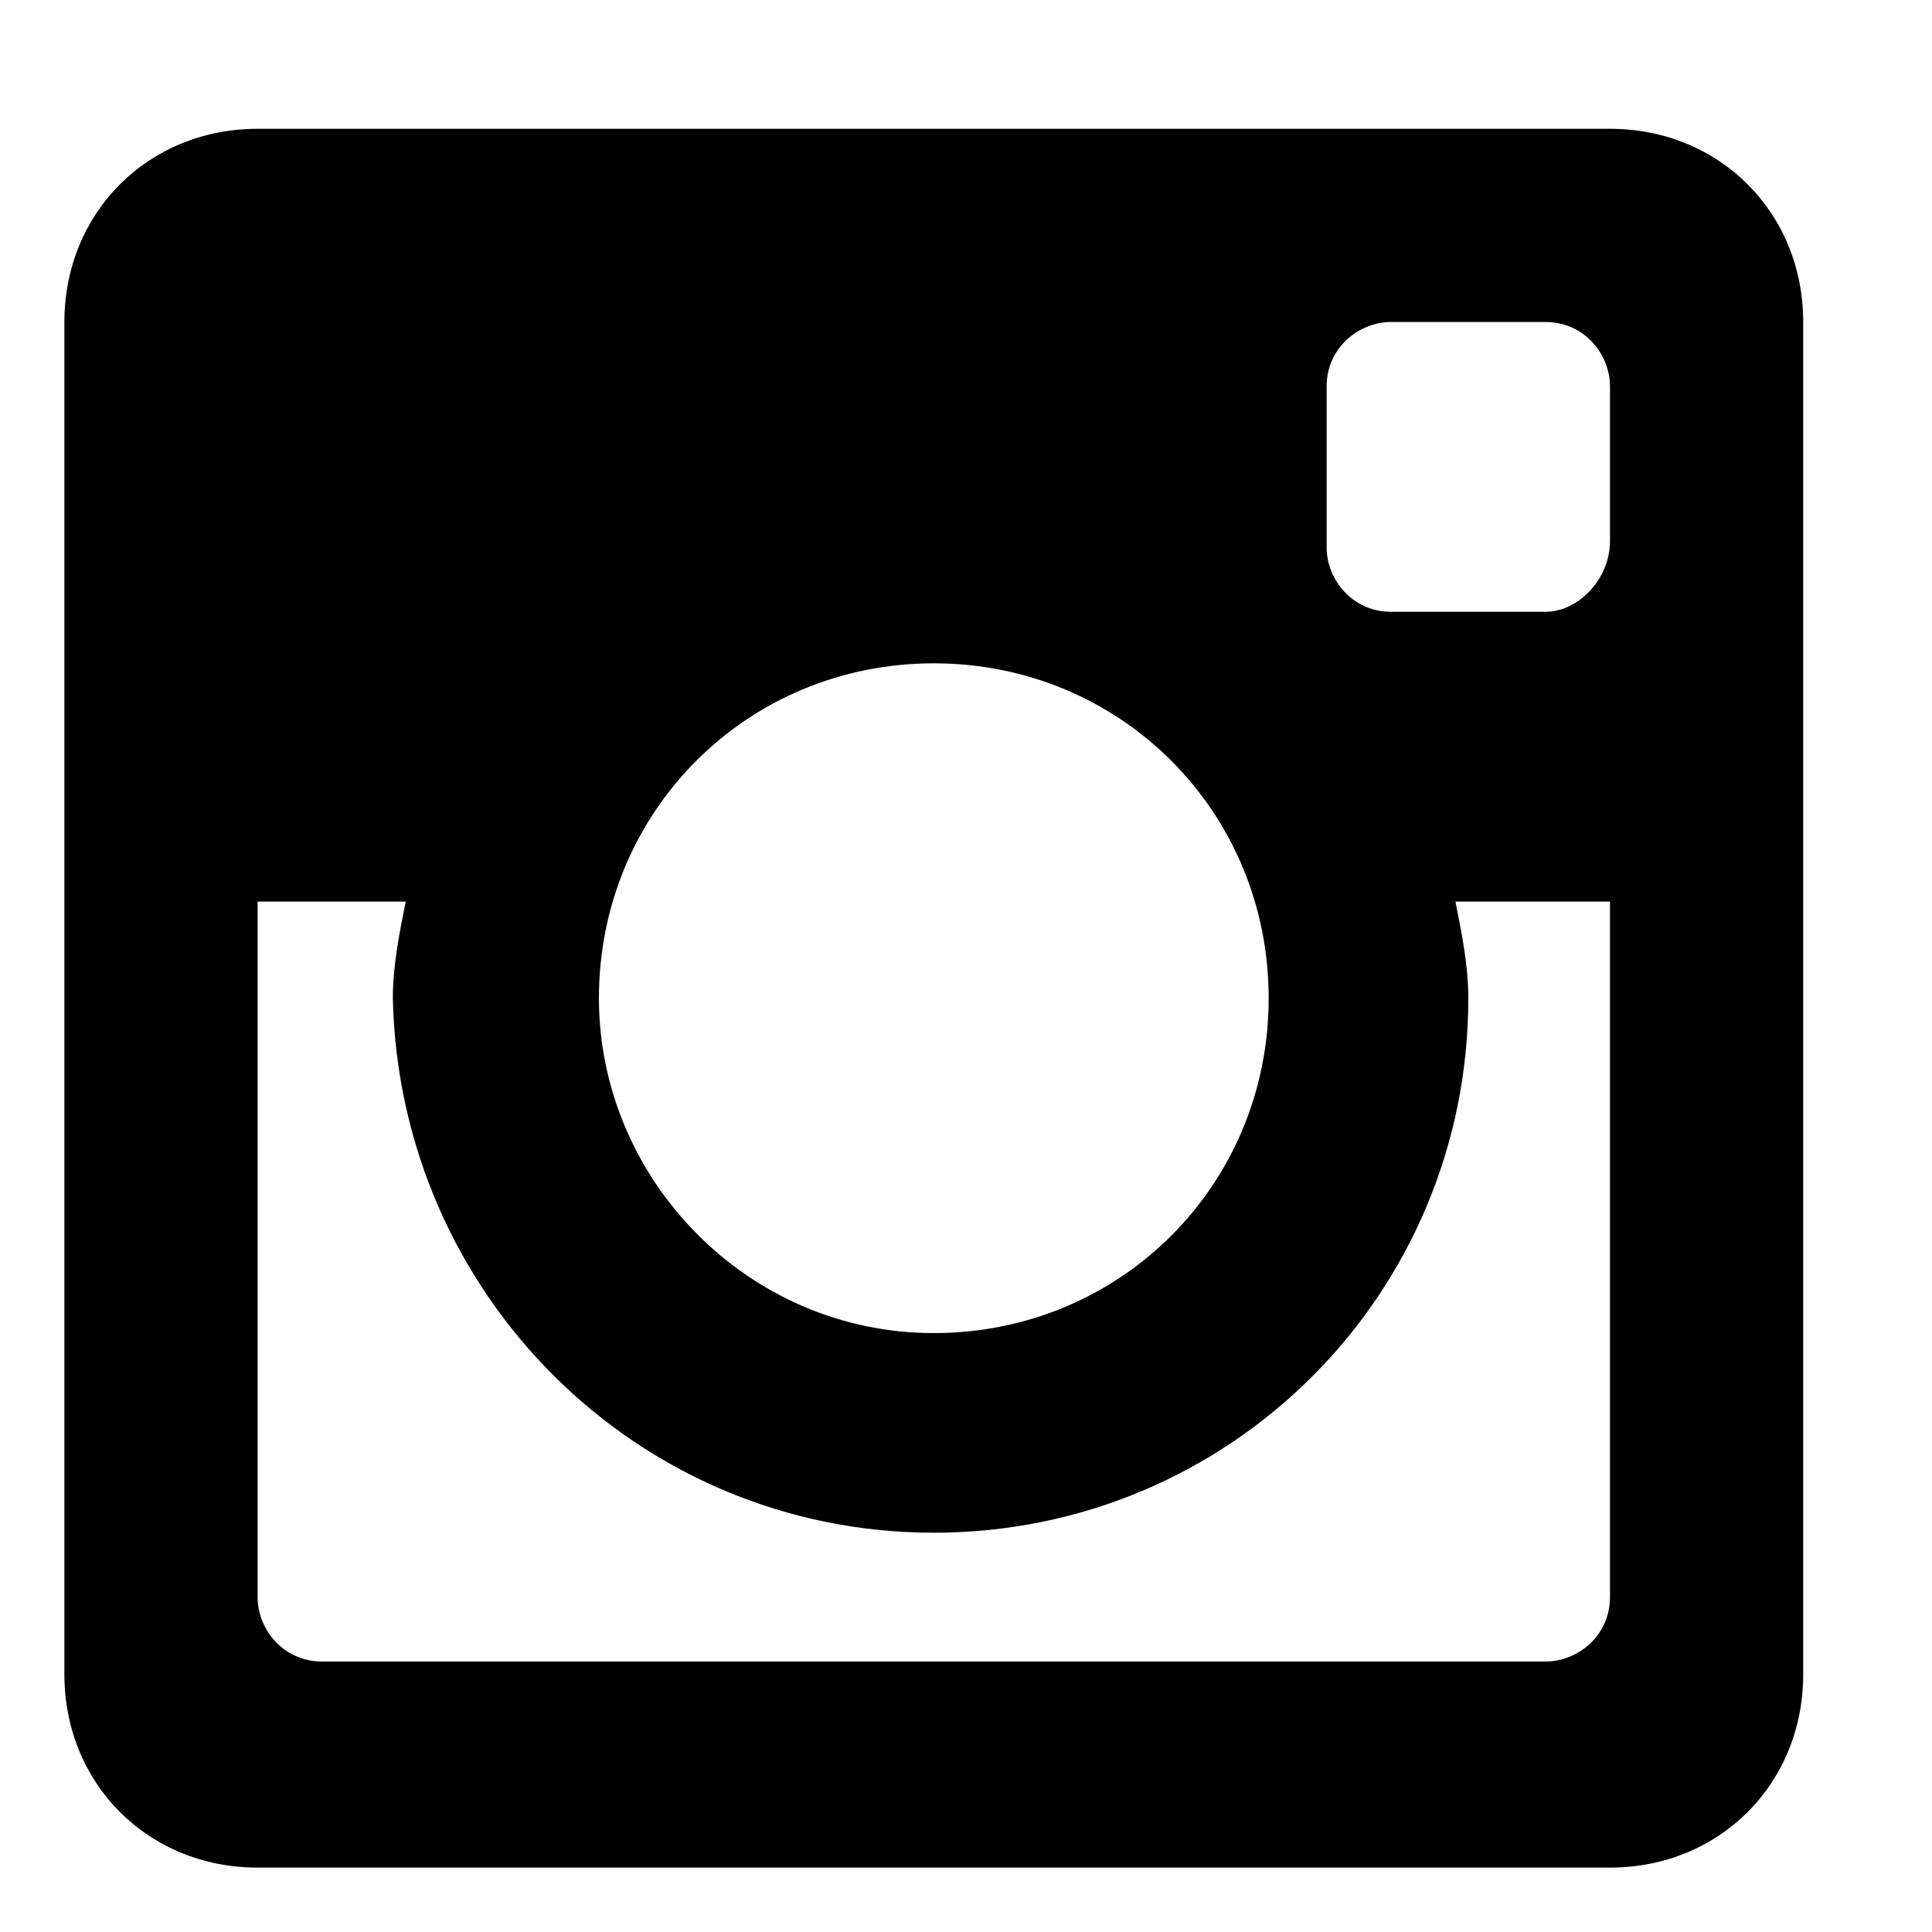
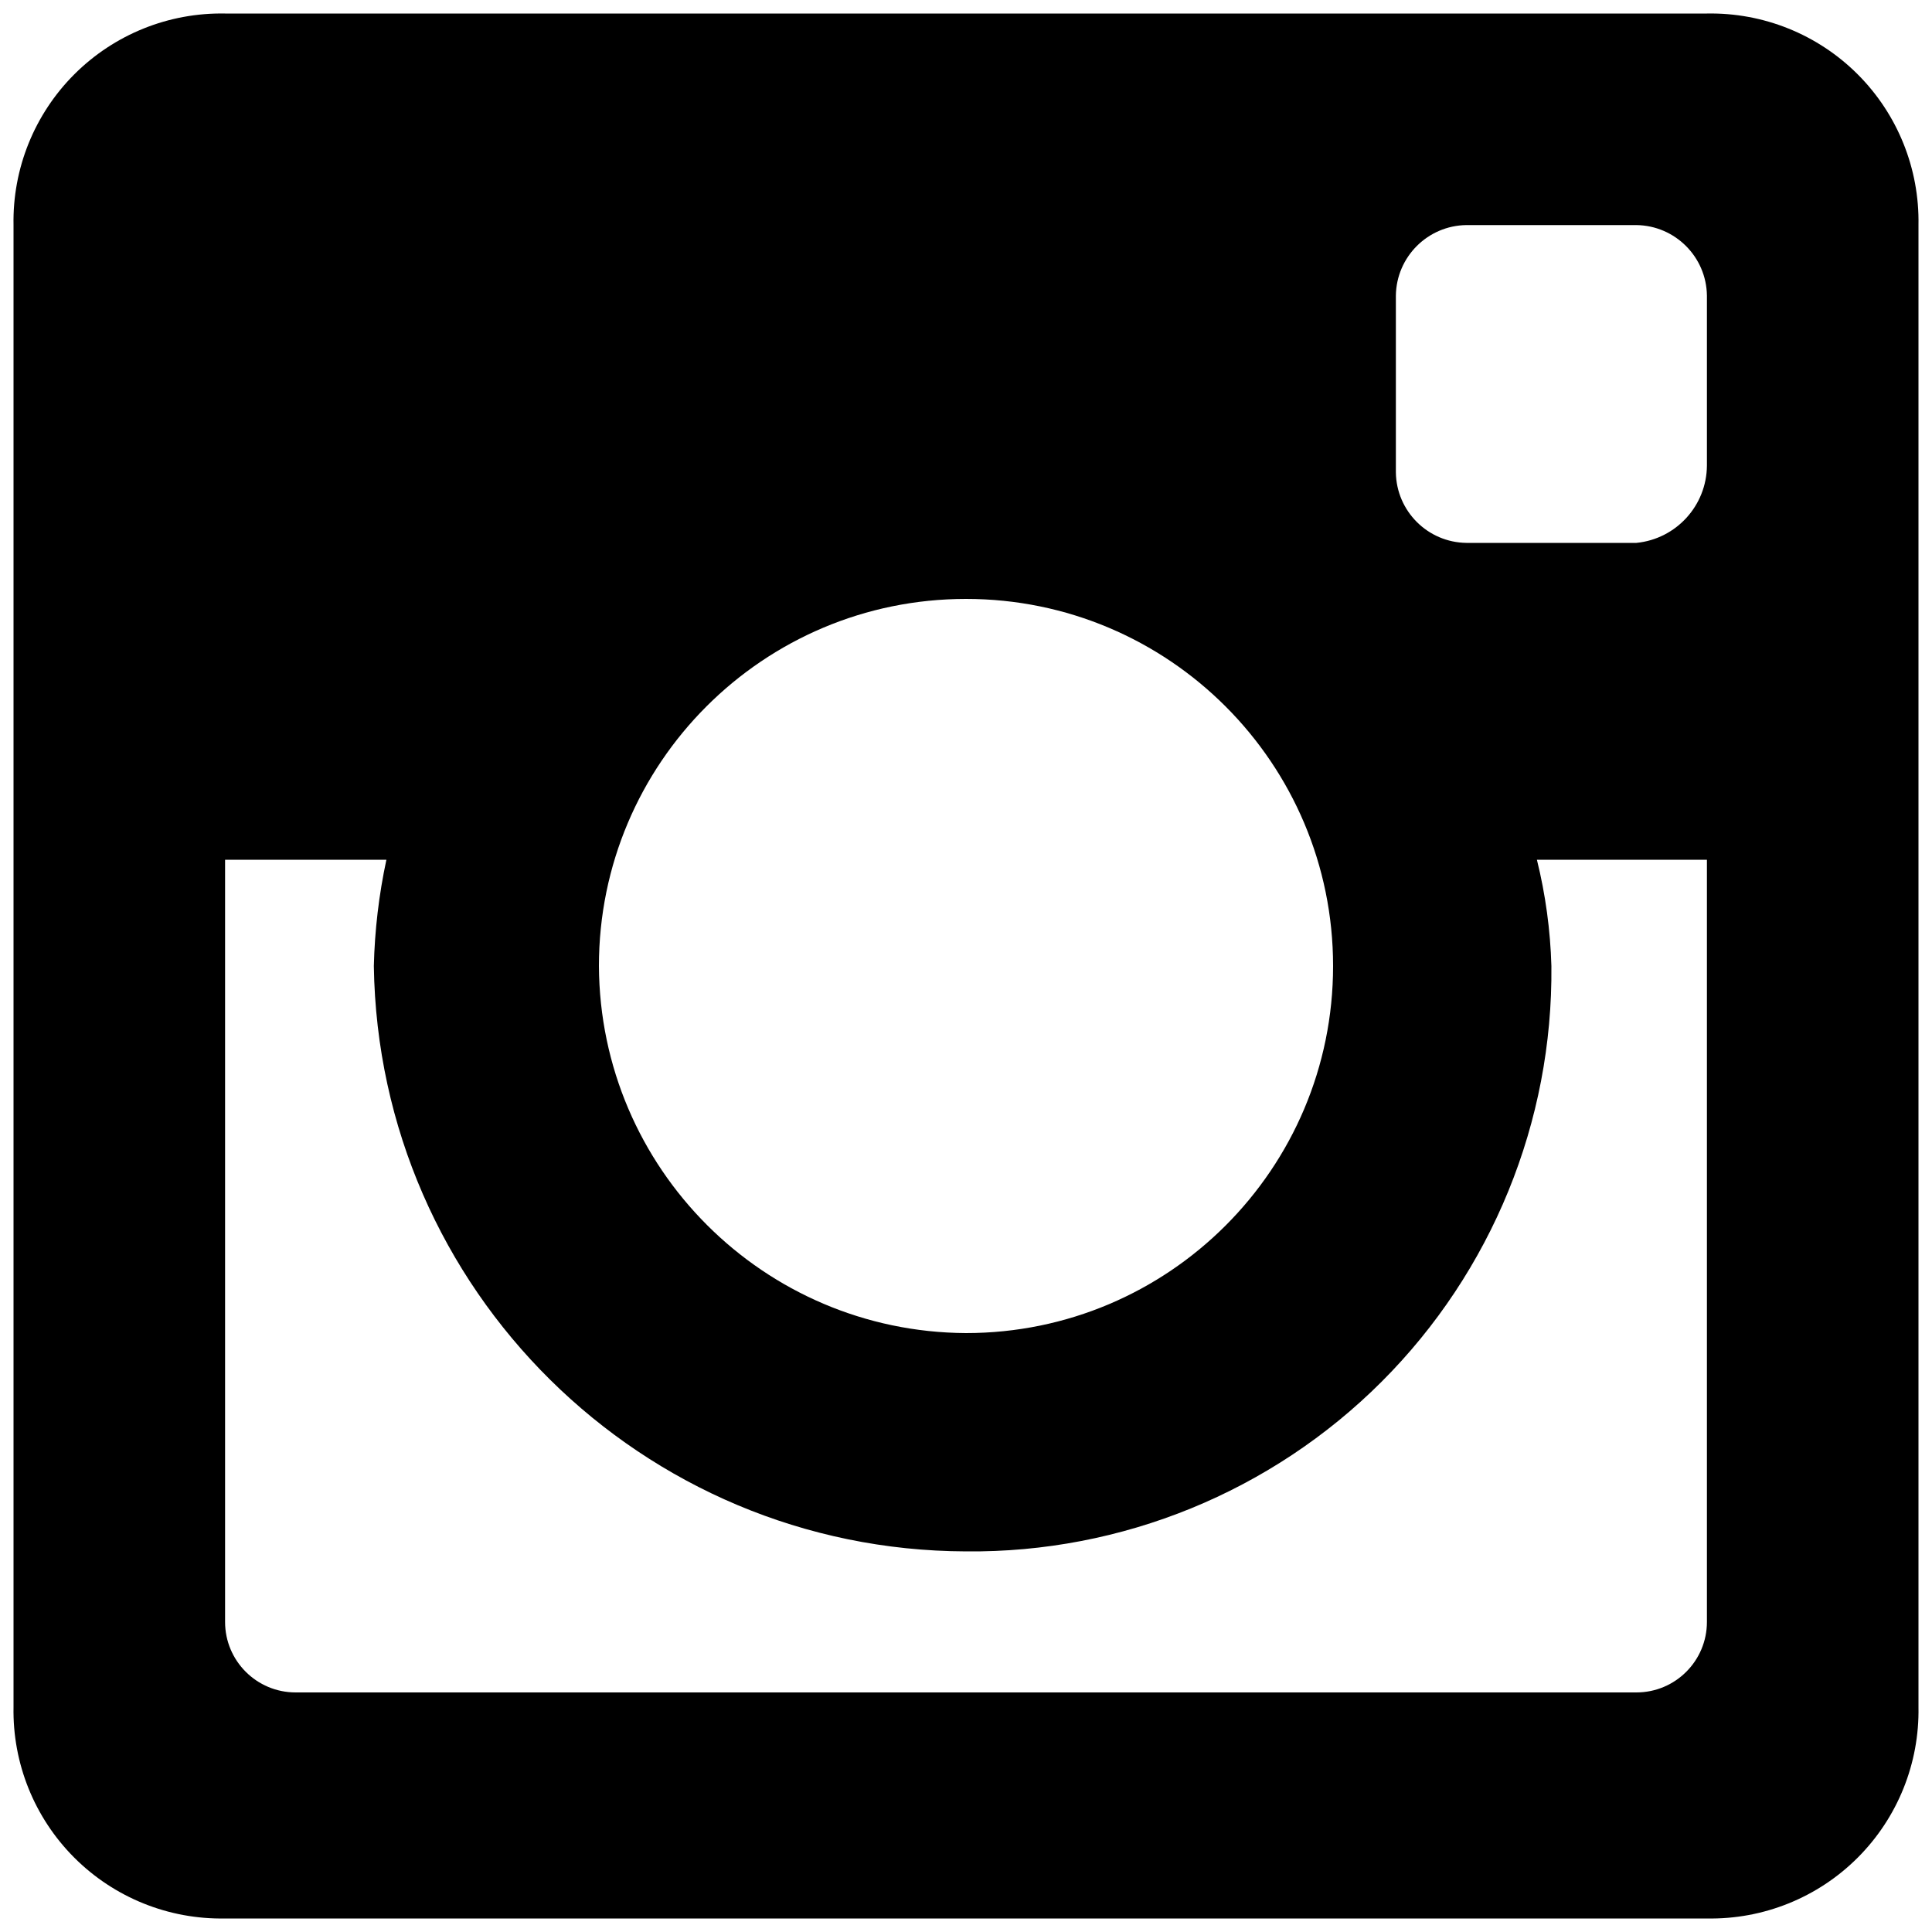
- <svg xmlns="http://www.w3.org/2000/svg" version="1.1" x="0px" y="0px" viewBox="0 0 30 30" enable-background="new 0 0 30 30" xml:space="preserve">
-   <g id="Background_xA0_Image_1_">
- </g>
-   <g id="Row_1_1_">
-     <g>
-       <path d="M25,2H4C2.3,2,1,3.3,1,5v21c0,1.7,1.3,3,3,3h21c1.7,0,3-1.3,3-3V5C28,3.3,26.7,2,25,2z M14.5,23.8c4.6,0,8.3-3.7,8.3-8.3    c0-0.5-0.1-1-0.2-1.5H25v10.8c0,0.6-0.5,1-1,1H5c-0.6,0-1-0.5-1-1V14h2.3c-0.1,0.5-0.2,1-0.2,1.5C6.2,20.1,9.9,23.8,14.5,23.8z     M9.3,15.5c0-2.9,2.3-5.2,5.2-5.2c2.9,0,5.2,2.3,5.2,5.2s-2.3,5.2-5.2,5.2C11.6,20.7,9.3,18.3,9.3,15.5z M24,9.5h-2.4    c-0.6,0-1-0.5-1-1V6c0-0.6,0.5-1,1-1H24c0.6,0,1,0.5,1,1v2.4C25,9,24.5,9.5,24,9.5z" />
-     </g>
+ <svg xmlns="http://www.w3.org/2000/svg" id="Capa_1" data-name="Capa 1" viewBox="0 0 20 20">
+   <g id="Row_1" data-name="Row 1">
+     <path d="M17.67.14H2.33A2.15,2.15,0,0,0,.14,2.33V17.67a2.15,2.15,0,0,0,2.19,2.19H17.67a2.15,2.15,0,0,0,2.19-2.19V2.33A2.15,2.15,0,0,0,17.67.14ZM10,16.06A6,6,0,0,0,16.06,10a5.2,5.2,0,0,0-.15-1.1h1.76v7.89a.73.73,0,0,1-.73.73H3.06a.73.73,0,0,1-.73-.73V8.9H4A5.92,5.92,0,0,0,3.87,10,6.15,6.15,0,0,0,10,16.06ZM6.2,10A3.8,3.8,0,1,1,10,13.8,3.82,3.82,0,0,1,6.2,10ZM16.94,5.62H15.18a.74.74,0,0,1-.73-.73V3.06a.74.74,0,0,1,.73-.73h1.76a.74.74,0,0,1,.73.73V4.82A.81.81,0,0,1,16.94,5.62Z" />
  </g>
</svg>
